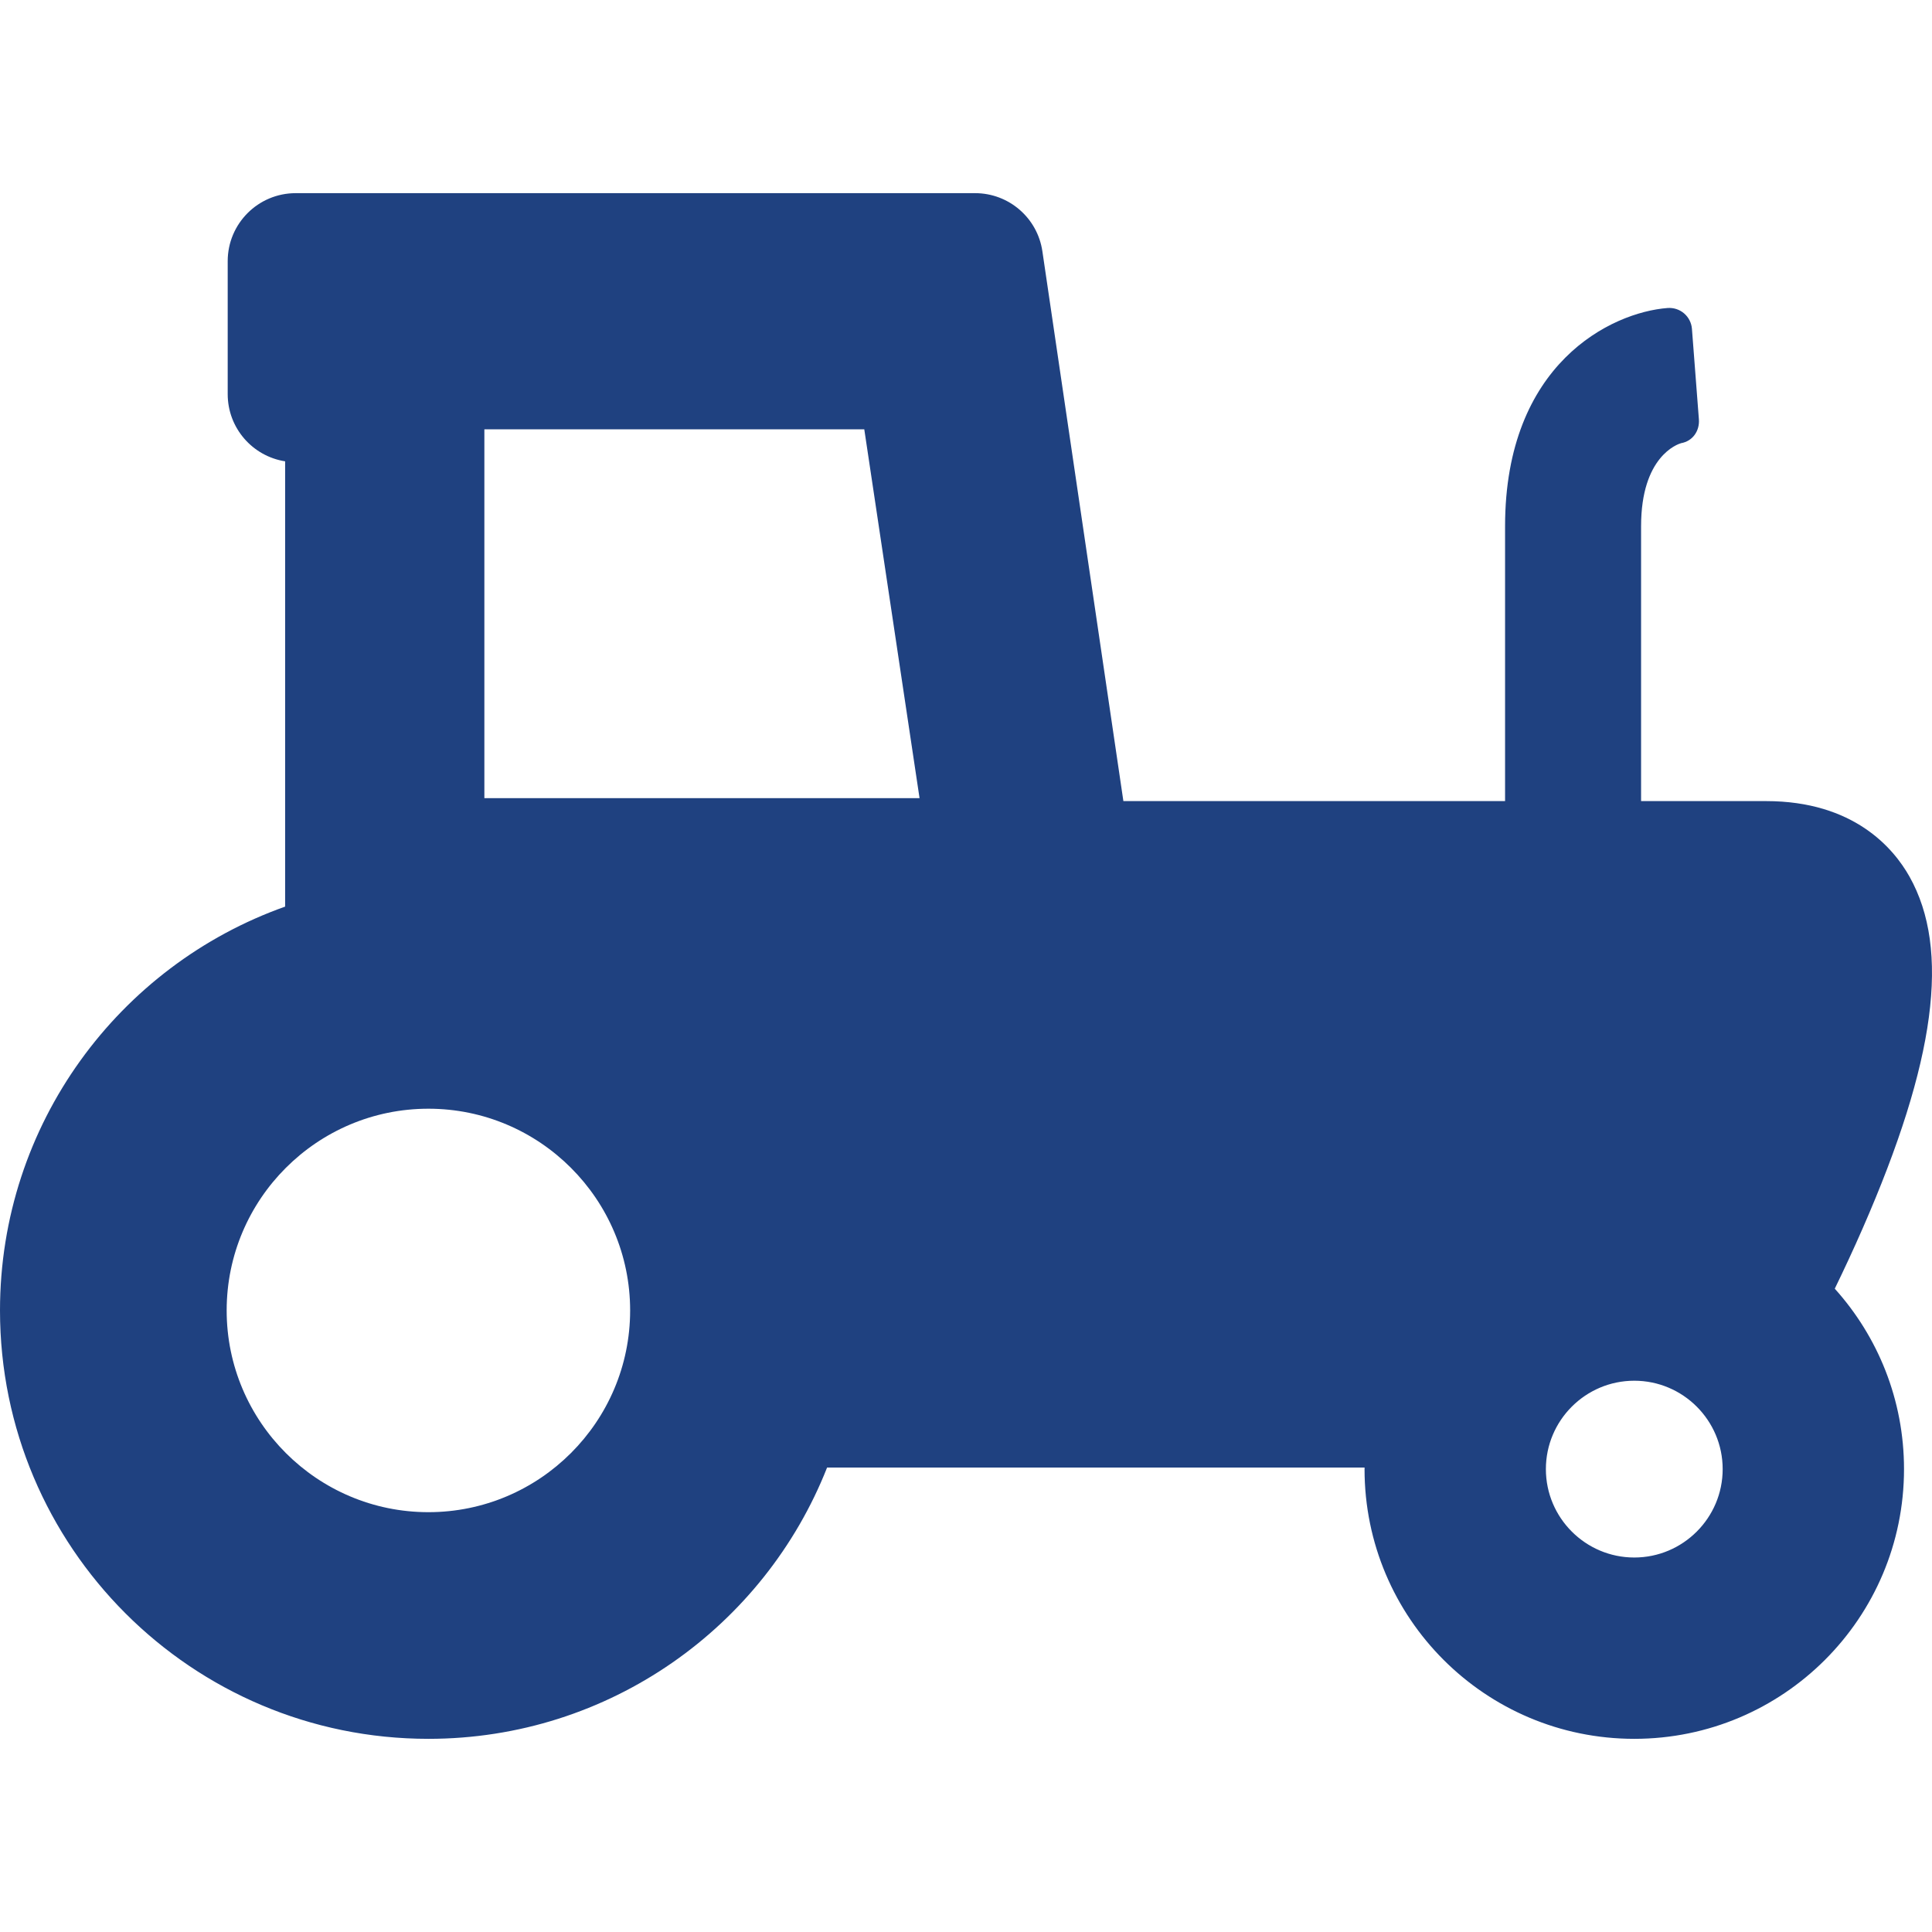
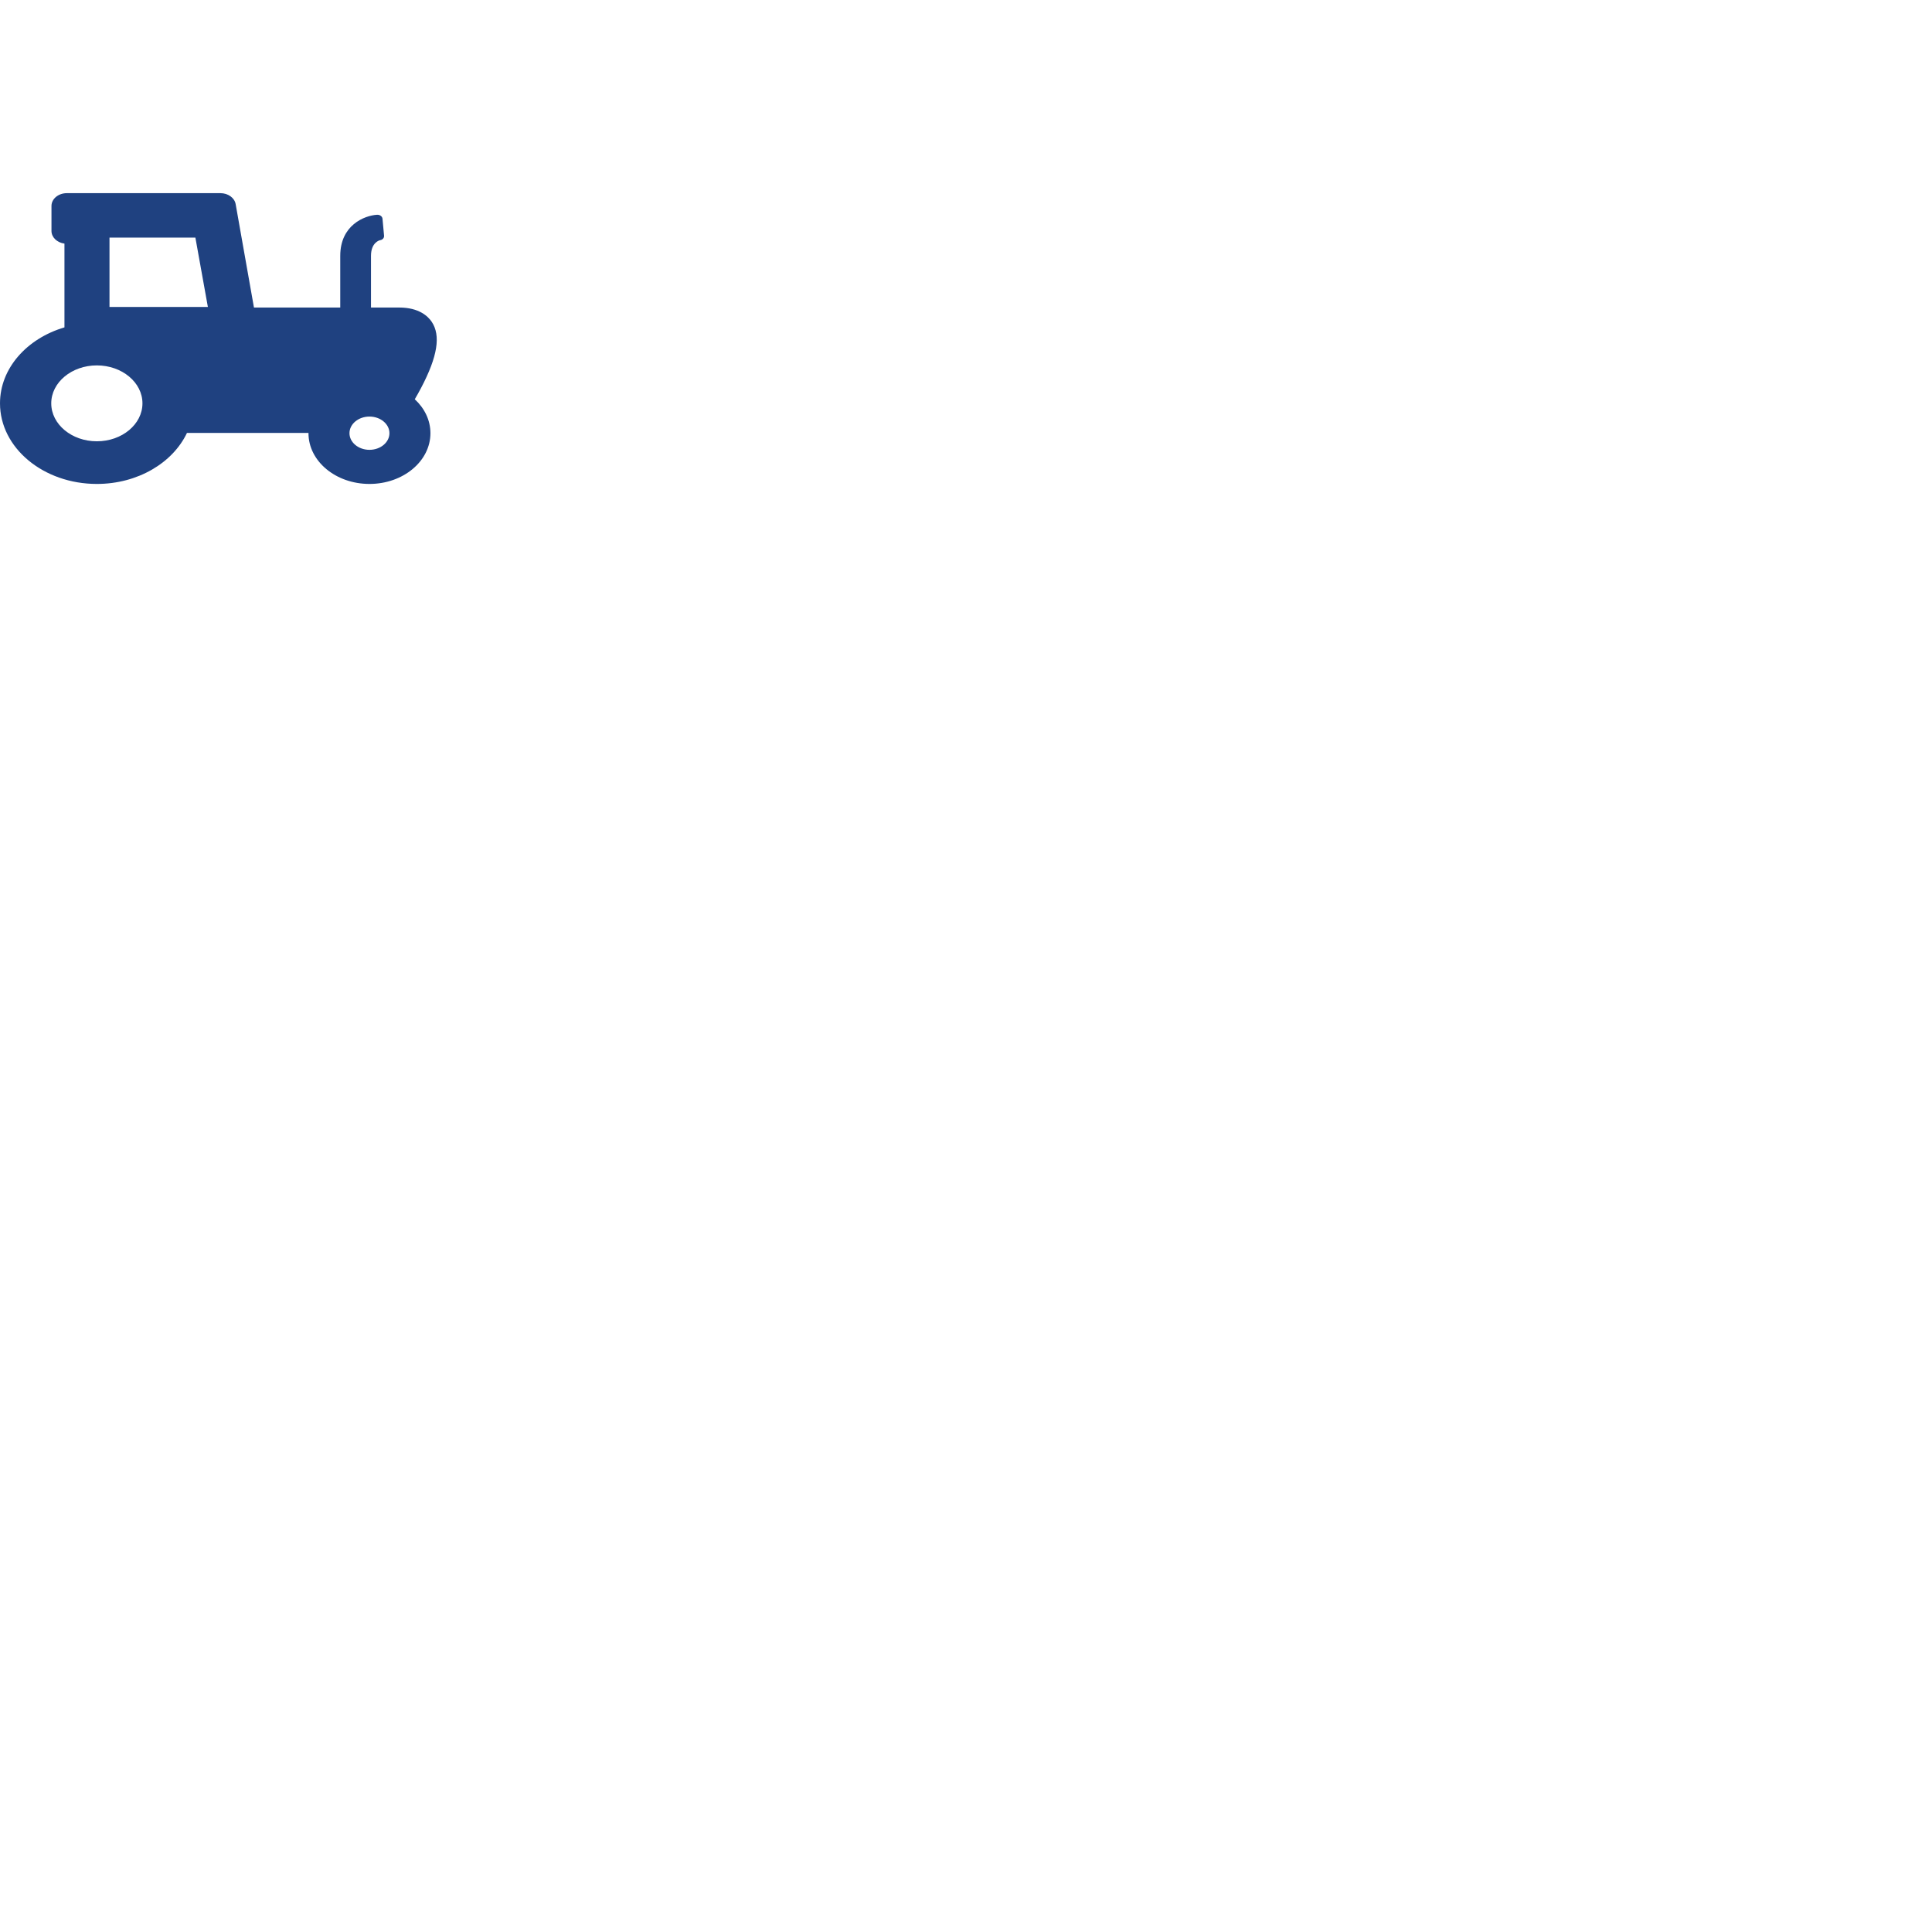
<svg xmlns="http://www.w3.org/2000/svg" version="1.1" id="Capa_1" x="0px" y="0px" width="412.172px" height="412.172px" viewBox="0 0 412.172 412.172" enable-background="new 0 0 412.172 412.172" xml:space="preserve">
  <g>
-     <path fill="#1F4180" d="M397.359,262.109c15.601-35.635,18.778-59.5,10.005-75.104c-3.381-6.013-11.854-16.099-30.597-16.099   h-26.66v-58.644c0-14.879,7.752-17.491,8.546-17.719c2.45-0.423,3.978-2.607,3.786-5.097l-1.481-19.286   c-0.099-1.278-0.701-2.467-1.674-3.301c-0.976-0.835-2.242-1.245-3.52-1.15c-11.993,0.921-34.673,11.837-34.673,46.553v58.644   h-81.429L222.38,53.601c-1.049-7.119-7.157-12.393-14.353-12.393H63.085c-8.012,0-14.507,6.495-14.507,14.507v28.37   c0,7.244,5.31,13.249,12.251,14.333v94.999C25.386,205.993,0,239.812,0,279.566c0,50.479,40.919,91.396,91.396,91.396   c38.644,0,71.686-23.982,85.054-57.876h114.671c-0.001,0.11-0.01,0.22-0.01,0.331c0,31.781,25.765,57.545,57.546,57.545   c31.78,0,57.545-25.764,57.545-57.545c0-14.801-5.592-28.293-14.773-38.489C393.407,270.857,395.414,266.555,397.359,262.109z    M91.395,322.607c-23.731,0-43.038-19.307-43.038-43.036c0-23.731,19.307-43.039,43.038-43.039s43.038,19.308,43.038,43.039   C134.433,303.302,115.127,322.607,91.395,322.607z M103.335,170.282v-78.69h81.051l11.791,78.69H103.335z M348.657,332.279   c-10.399,0-18.859-8.461-18.859-18.858s8.46-18.858,18.859-18.858c10.397,0,18.857,8.461,18.857,18.858   S359.056,332.279,348.657,332.279z" />
+     <path fill="#1F4180" d="M89.83,82.766c3.527-6.704,4.245-11.194,2.262-14.129c-0.764-1.131-2.68-3.028-6.917-3.028h-6.027V54.575   c0-2.799,1.752-3.291,1.932-3.333c0.554-0.08,0.899-0.49,0.856-0.958l-0.335-3.628c-0.022-0.24-0.159-0.464-0.378-0.621   c-0.22-0.157-0.507-0.234-0.796-0.216c-2.711,0.173-7.838,2.227-7.838,8.758v11.033H54.18L50.273,43.54   c-0.237-1.339-1.618-2.332-3.245-2.332H14.262c-1.812,0-3.28,1.222-3.28,2.729v5.337c0,1.362,1.201,2.493,2.77,2.696v17.872   C5.739,72.208,0,78.57,0,86.049c0,9.496,9.25,17.194,20.662,17.194c8.736,0,16.206-4.512,19.228-10.888h25.923   c0,0.021-0.002,0.041-0.002,0.062c0,5.979,5.824,10.826,13.009,10.826c7.185,0,13.009-4.847,13.009-10.826   c0-2.785-1.264-5.323-3.34-7.241C88.937,84.411,89.39,83.602,89.83,82.766z M20.662,94.146c-5.365,0-9.729-3.632-9.729-8.096   s4.364-8.097,9.729-8.097c5.364,0,9.729,3.632,9.729,8.097S26.026,94.146,20.662,94.146z M23.36,65.49V50.687h18.323l2.666,14.804   H23.36z M78.82,95.966c-2.351,0-4.264-1.592-4.264-3.548c0-1.957,1.913-3.548,4.264-3.548c2.351,0,4.263,1.592,4.263,3.548   C83.083,94.375,81.171,95.966,78.82,95.966z" />
  </g>
</svg>
